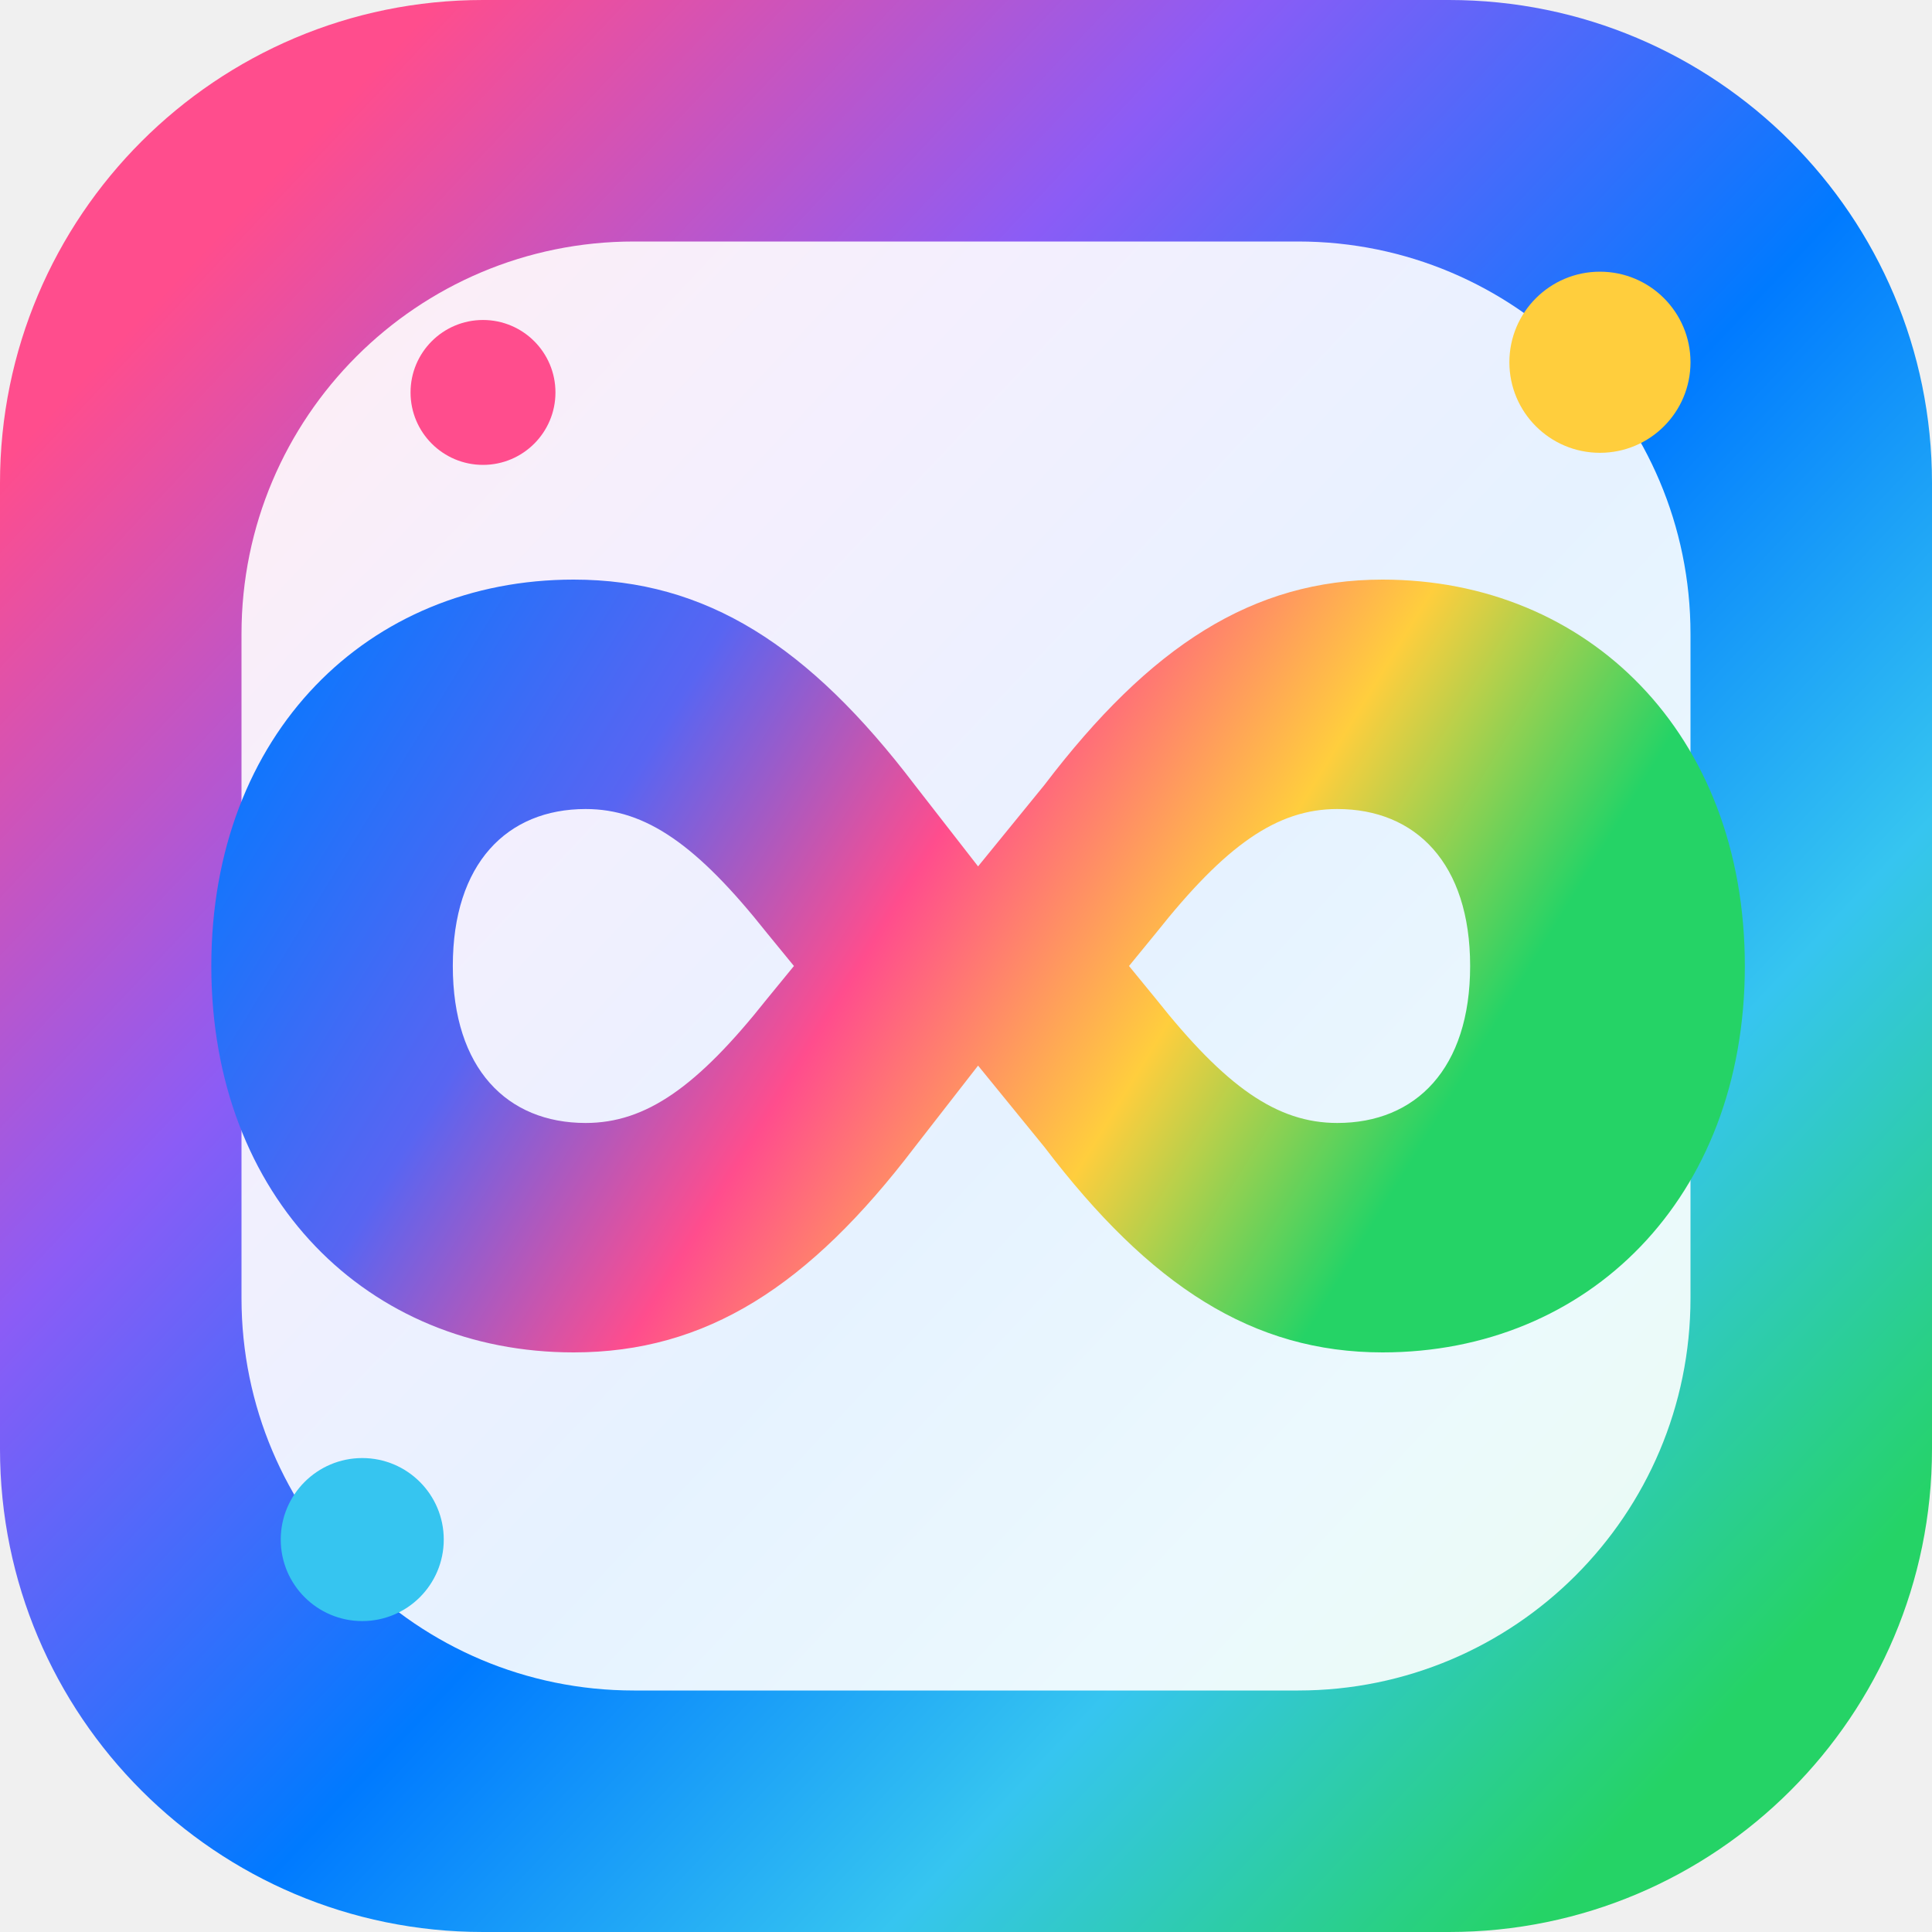
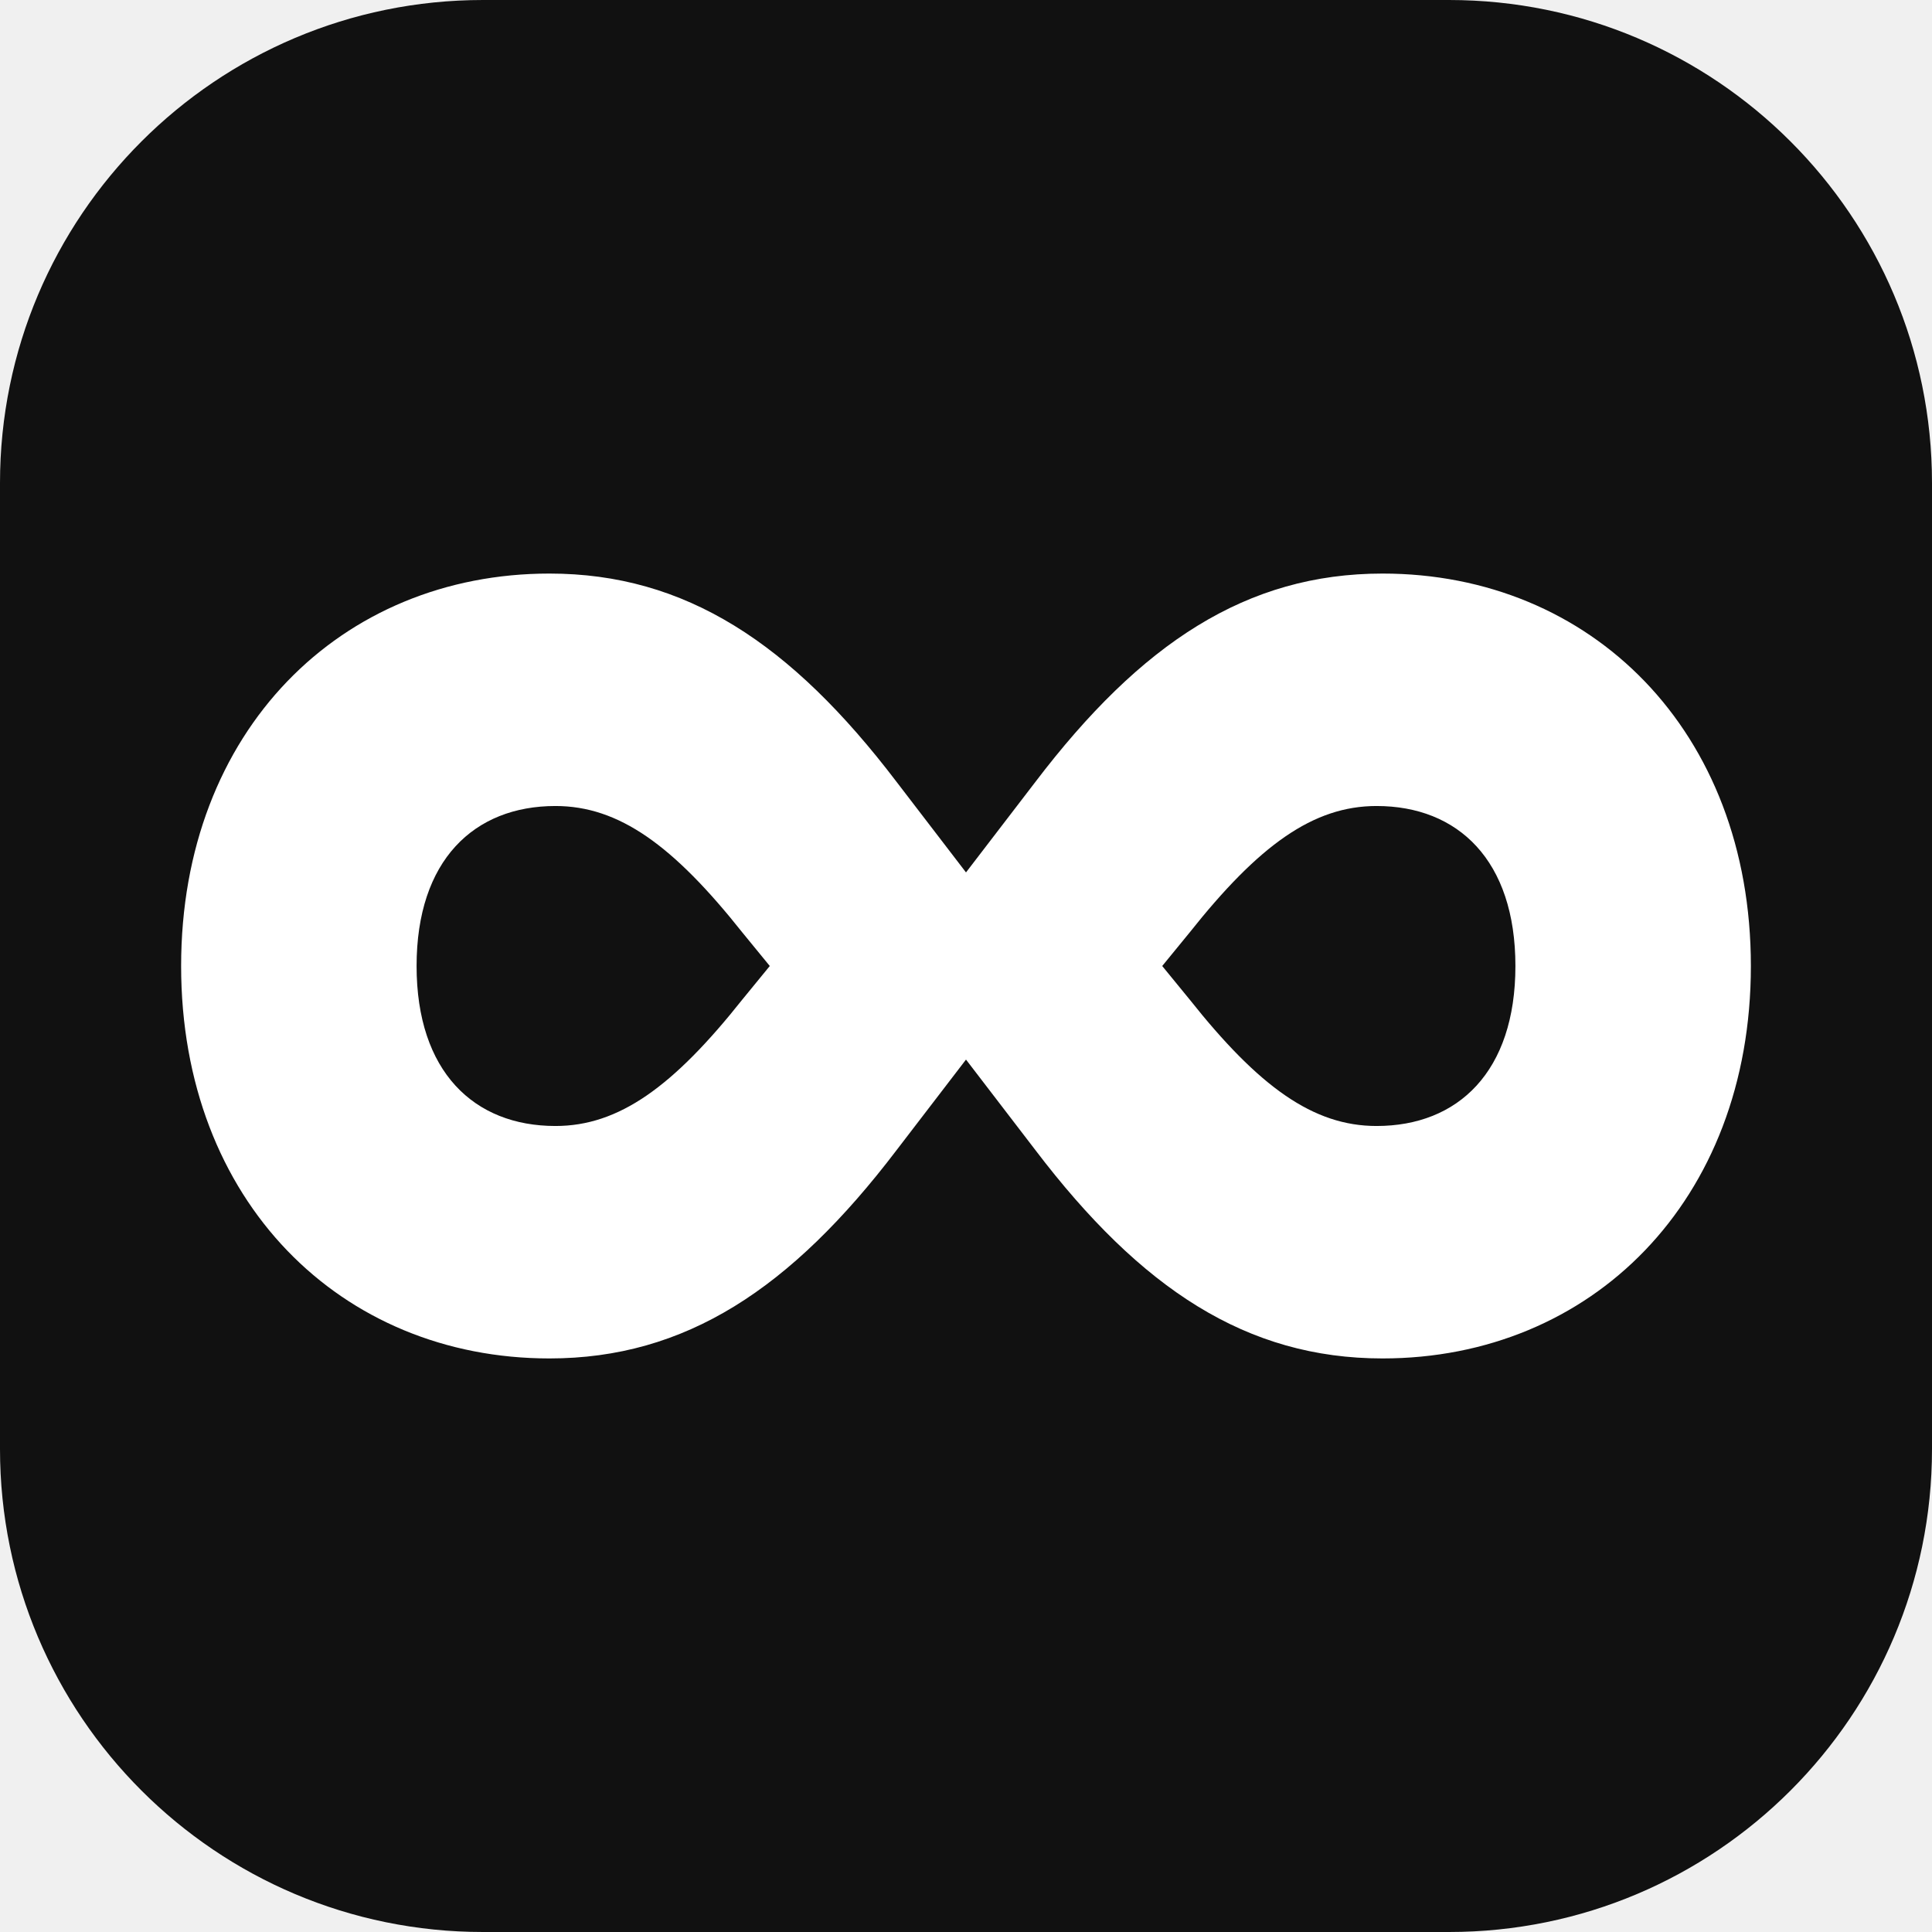
<svg xmlns="http://www.w3.org/2000/svg" viewBox="0 0 64 64">
-   <defs>
-     <linearGradient id="bg" x1="7" y1="8" x2="58" y2="56" gradientUnits="userSpaceOnUse">
-       <stop stop-color="#FF4D8D" />
-       <stop offset=".28" stop-color="#8B5CF6" />
-       <stop offset=".55" stop-color="#007AFF" />
-       <stop offset=".78" stop-color="#36C5F0" />
-       <stop offset="1" stop-color="#25D366" />
-     </linearGradient>
-     <linearGradient id="mark" x1="15" y1="21" x2="51" y2="43" gradientUnits="userSpaceOnUse">
-       <stop stop-color="#007AFF" />
-       <stop offset=".32" stop-color="#5865F2" />
-       <stop offset=".55" stop-color="#FF4D8D" />
-       <stop offset=".78" stop-color="#FFCE3D" />
-       <stop offset="1" stop-color="#25D366" />
-     </linearGradient>
-   </defs>
-   <rect width="64" height="64" rx="16" fill="url(#bg)" />
-   <rect x="8" y="8" width="48" height="48" rx="13" fill="#FFFFFF" fill-opacity=".9" />
-   <path d="M14 32c0-7.7 5.2-12.8 12-12.8 4.4 0 7.8 2.2 11.3 6.8l2.1 2.7 2.2-2.7c3.5-4.6 6.9-6.8 11.2-6.8 6.8 0 12 5.1 12 12.8S59.6 44.8 52.8 44.8c-4.3 0-7.7-2.2-11.2-6.8l-2.2-2.7-2.1 2.7c-3.5 4.6-6.9 6.8-11.3 6.8-6.8 0-12-5.1-12-12.8Zm8 0c0 3.4 1.8 5.2 4.4 5.2 2 0 3.7-1.2 6-4.1l.9-1.1-.9-1.1c-2.3-2.9-4-4.1-6-4.1-2.6 0-4.4 1.8-4.4 5.2Zm22.4 0 .9 1.1c2.3 2.9 4 4.1 6 4.1 2.6 0 4.4-1.8 4.4-5.2s-1.8-5.2-4.4-5.2c-2 0-3.7 1.2-6 4.1l-.9 1.1Z" fill="url(#mark)" transform="translate(-7 0)" />
-   <circle cx="53" cy="12" r="3" fill="#FFCE3D" />
-   <circle cx="12" cy="51" r="2.7" fill="#36C5F0" />
-   <circle cx="16" cy="13" r="2.4" fill="#FF4D8D" />
+   <rect width="64" height="64" rx="16" fill="#111111" />
+   <path d="M12 32c0-7.8 5.3-13 12.2-13 4.5 0 8 2.3 11.5 6.9l2.3 3 2.3-3c3.5-4.6 7-6.9 11.5-6.9C58.7 19 64 24.2 64 32s-5.3 13-12.2 13c-4.5 0-8-2.3-11.5-6.9L38 35.1l-2.3 3C32.2 42.7 28.7 45 24.2 45 17.3 45 12 39.8 12 32Zm7.8 0c0 3.5 1.9 5.3 4.6 5.3 2.1 0 3.9-1.3 6.2-4.2l.9-1.1-.9-1.1c-2.3-2.9-4.1-4.2-6.2-4.2-2.7 0-4.6 1.8-4.6 5.3Zm24.7 0 .9 1.1c2.3 2.9 4.1 4.2 6.2 4.2 2.7 0 4.6-1.8 4.6-5.3s-1.9-5.3-4.6-5.3c-2.1 0-3.9 1.3-6.2 4.2l-.9 1.1Z" fill="#FFFFFF" transform="translate(-6 0)" />
</svg>
